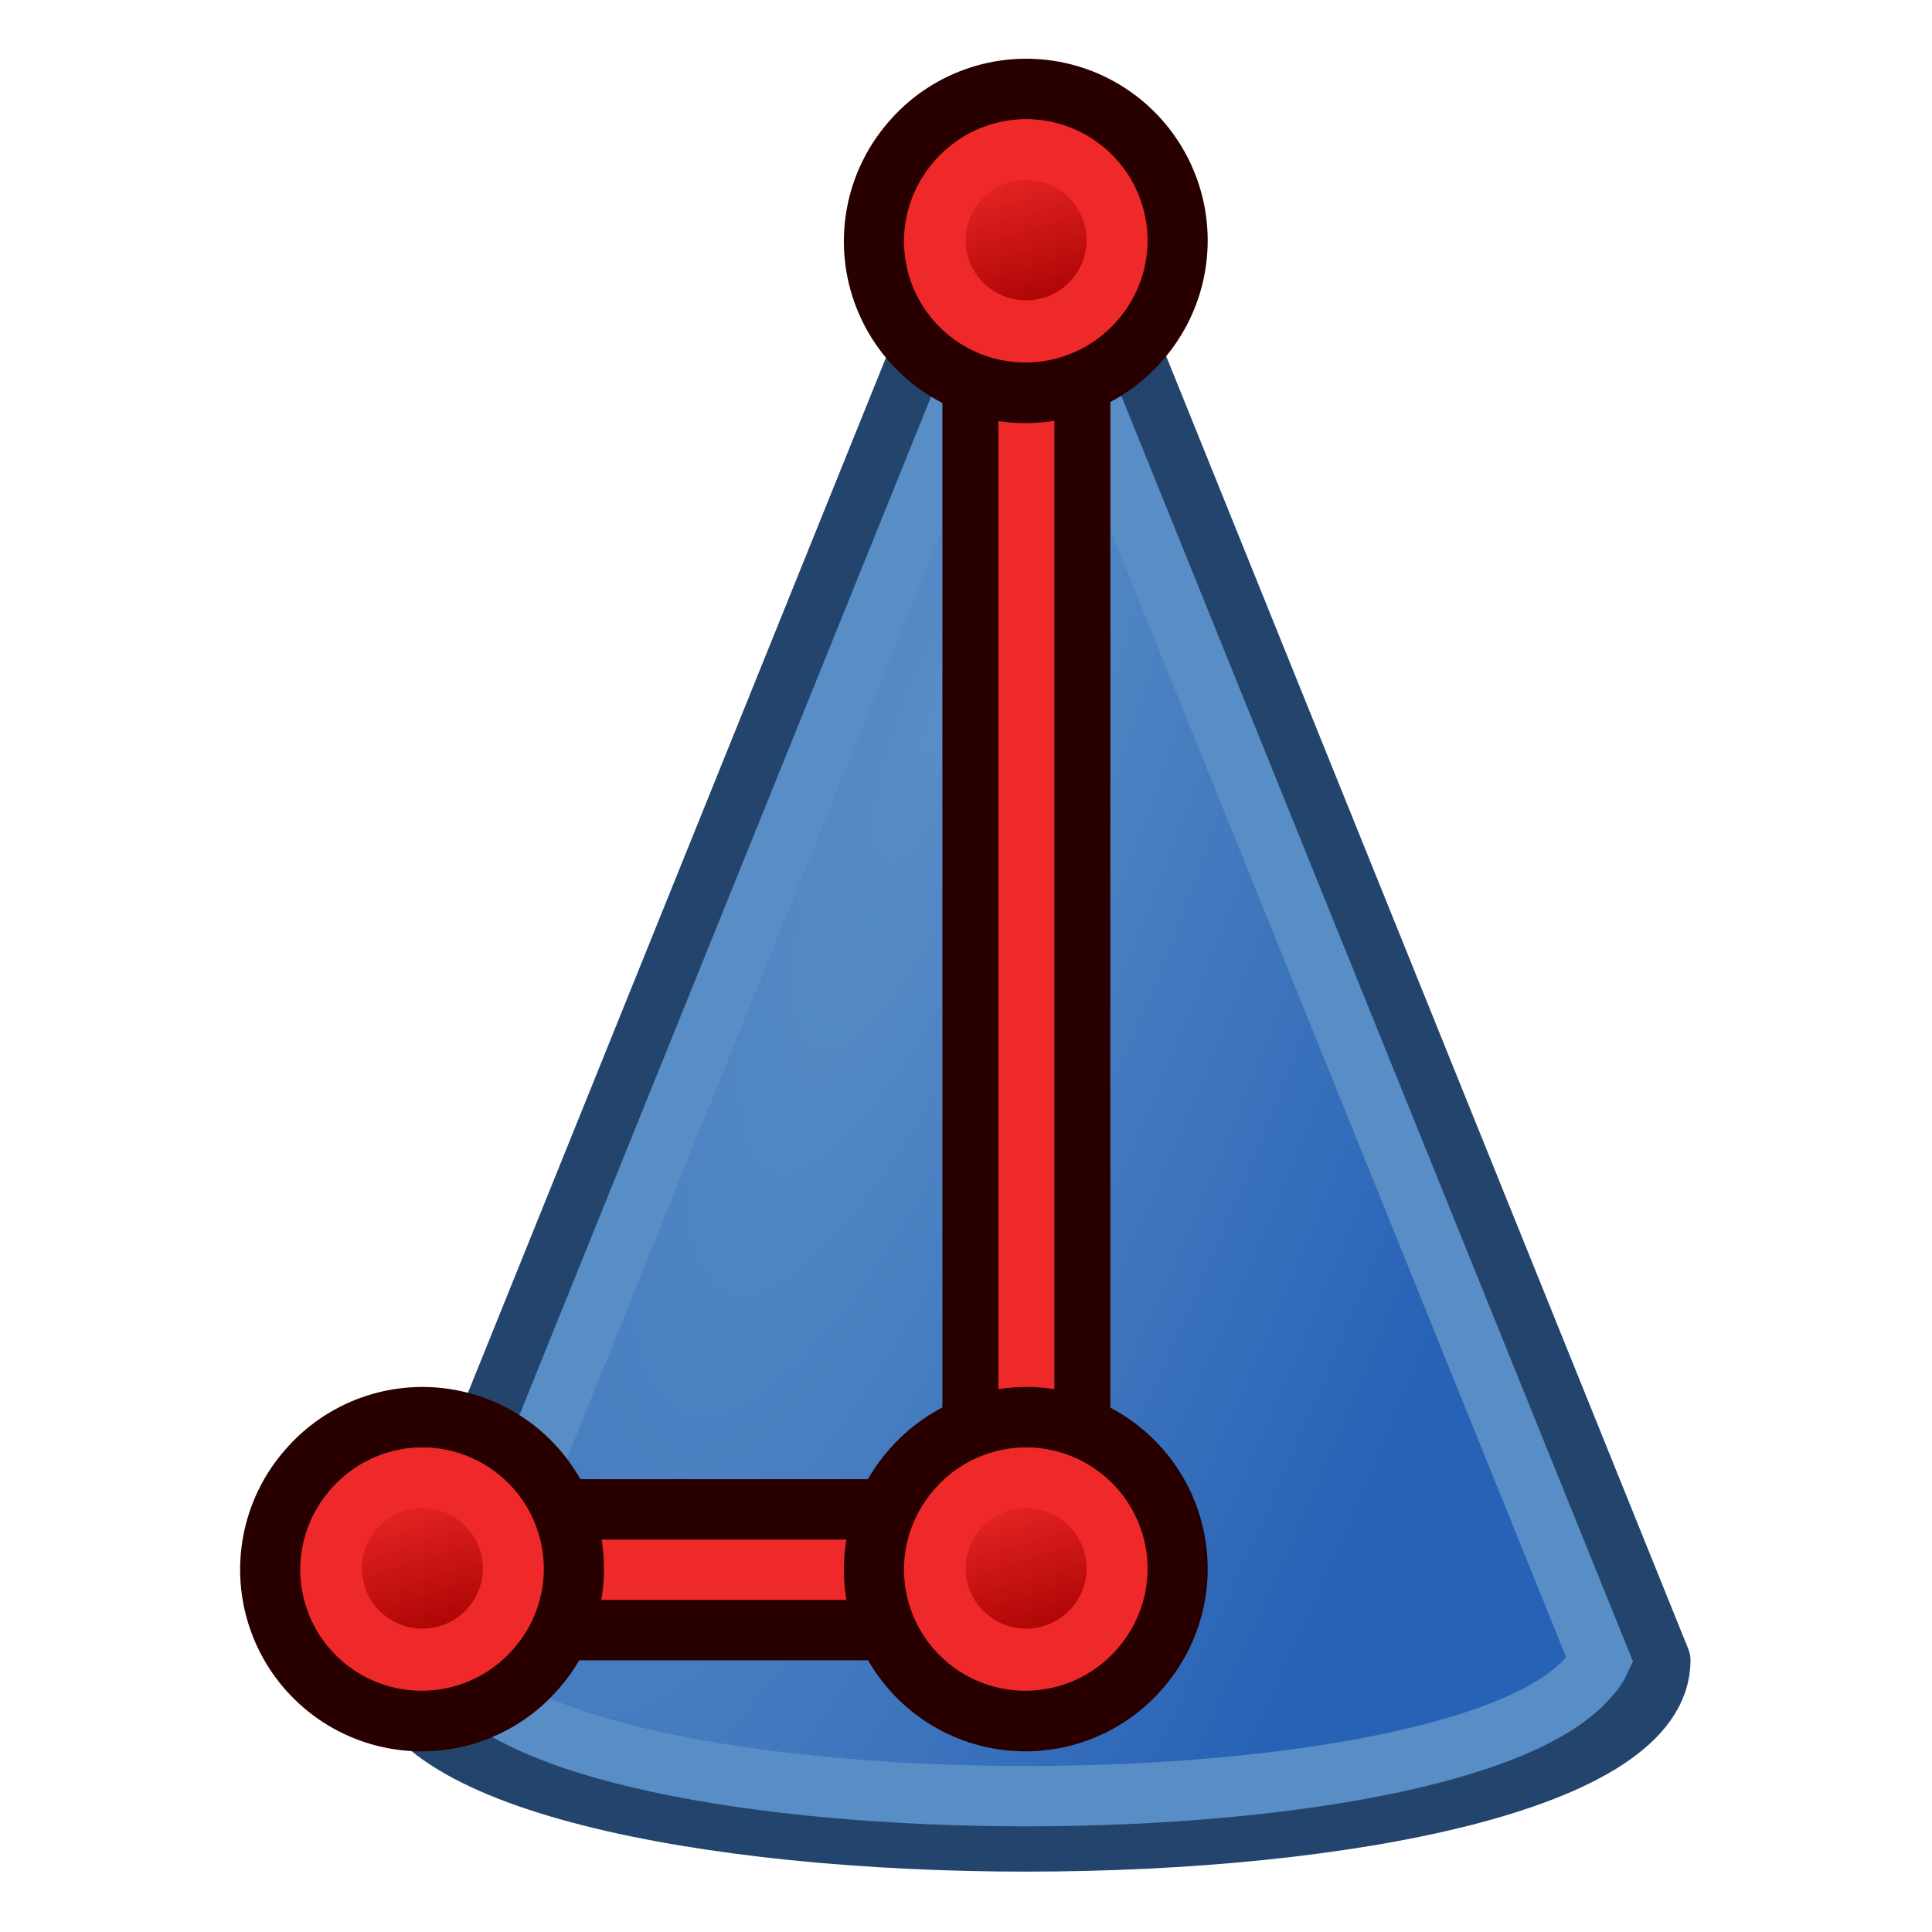
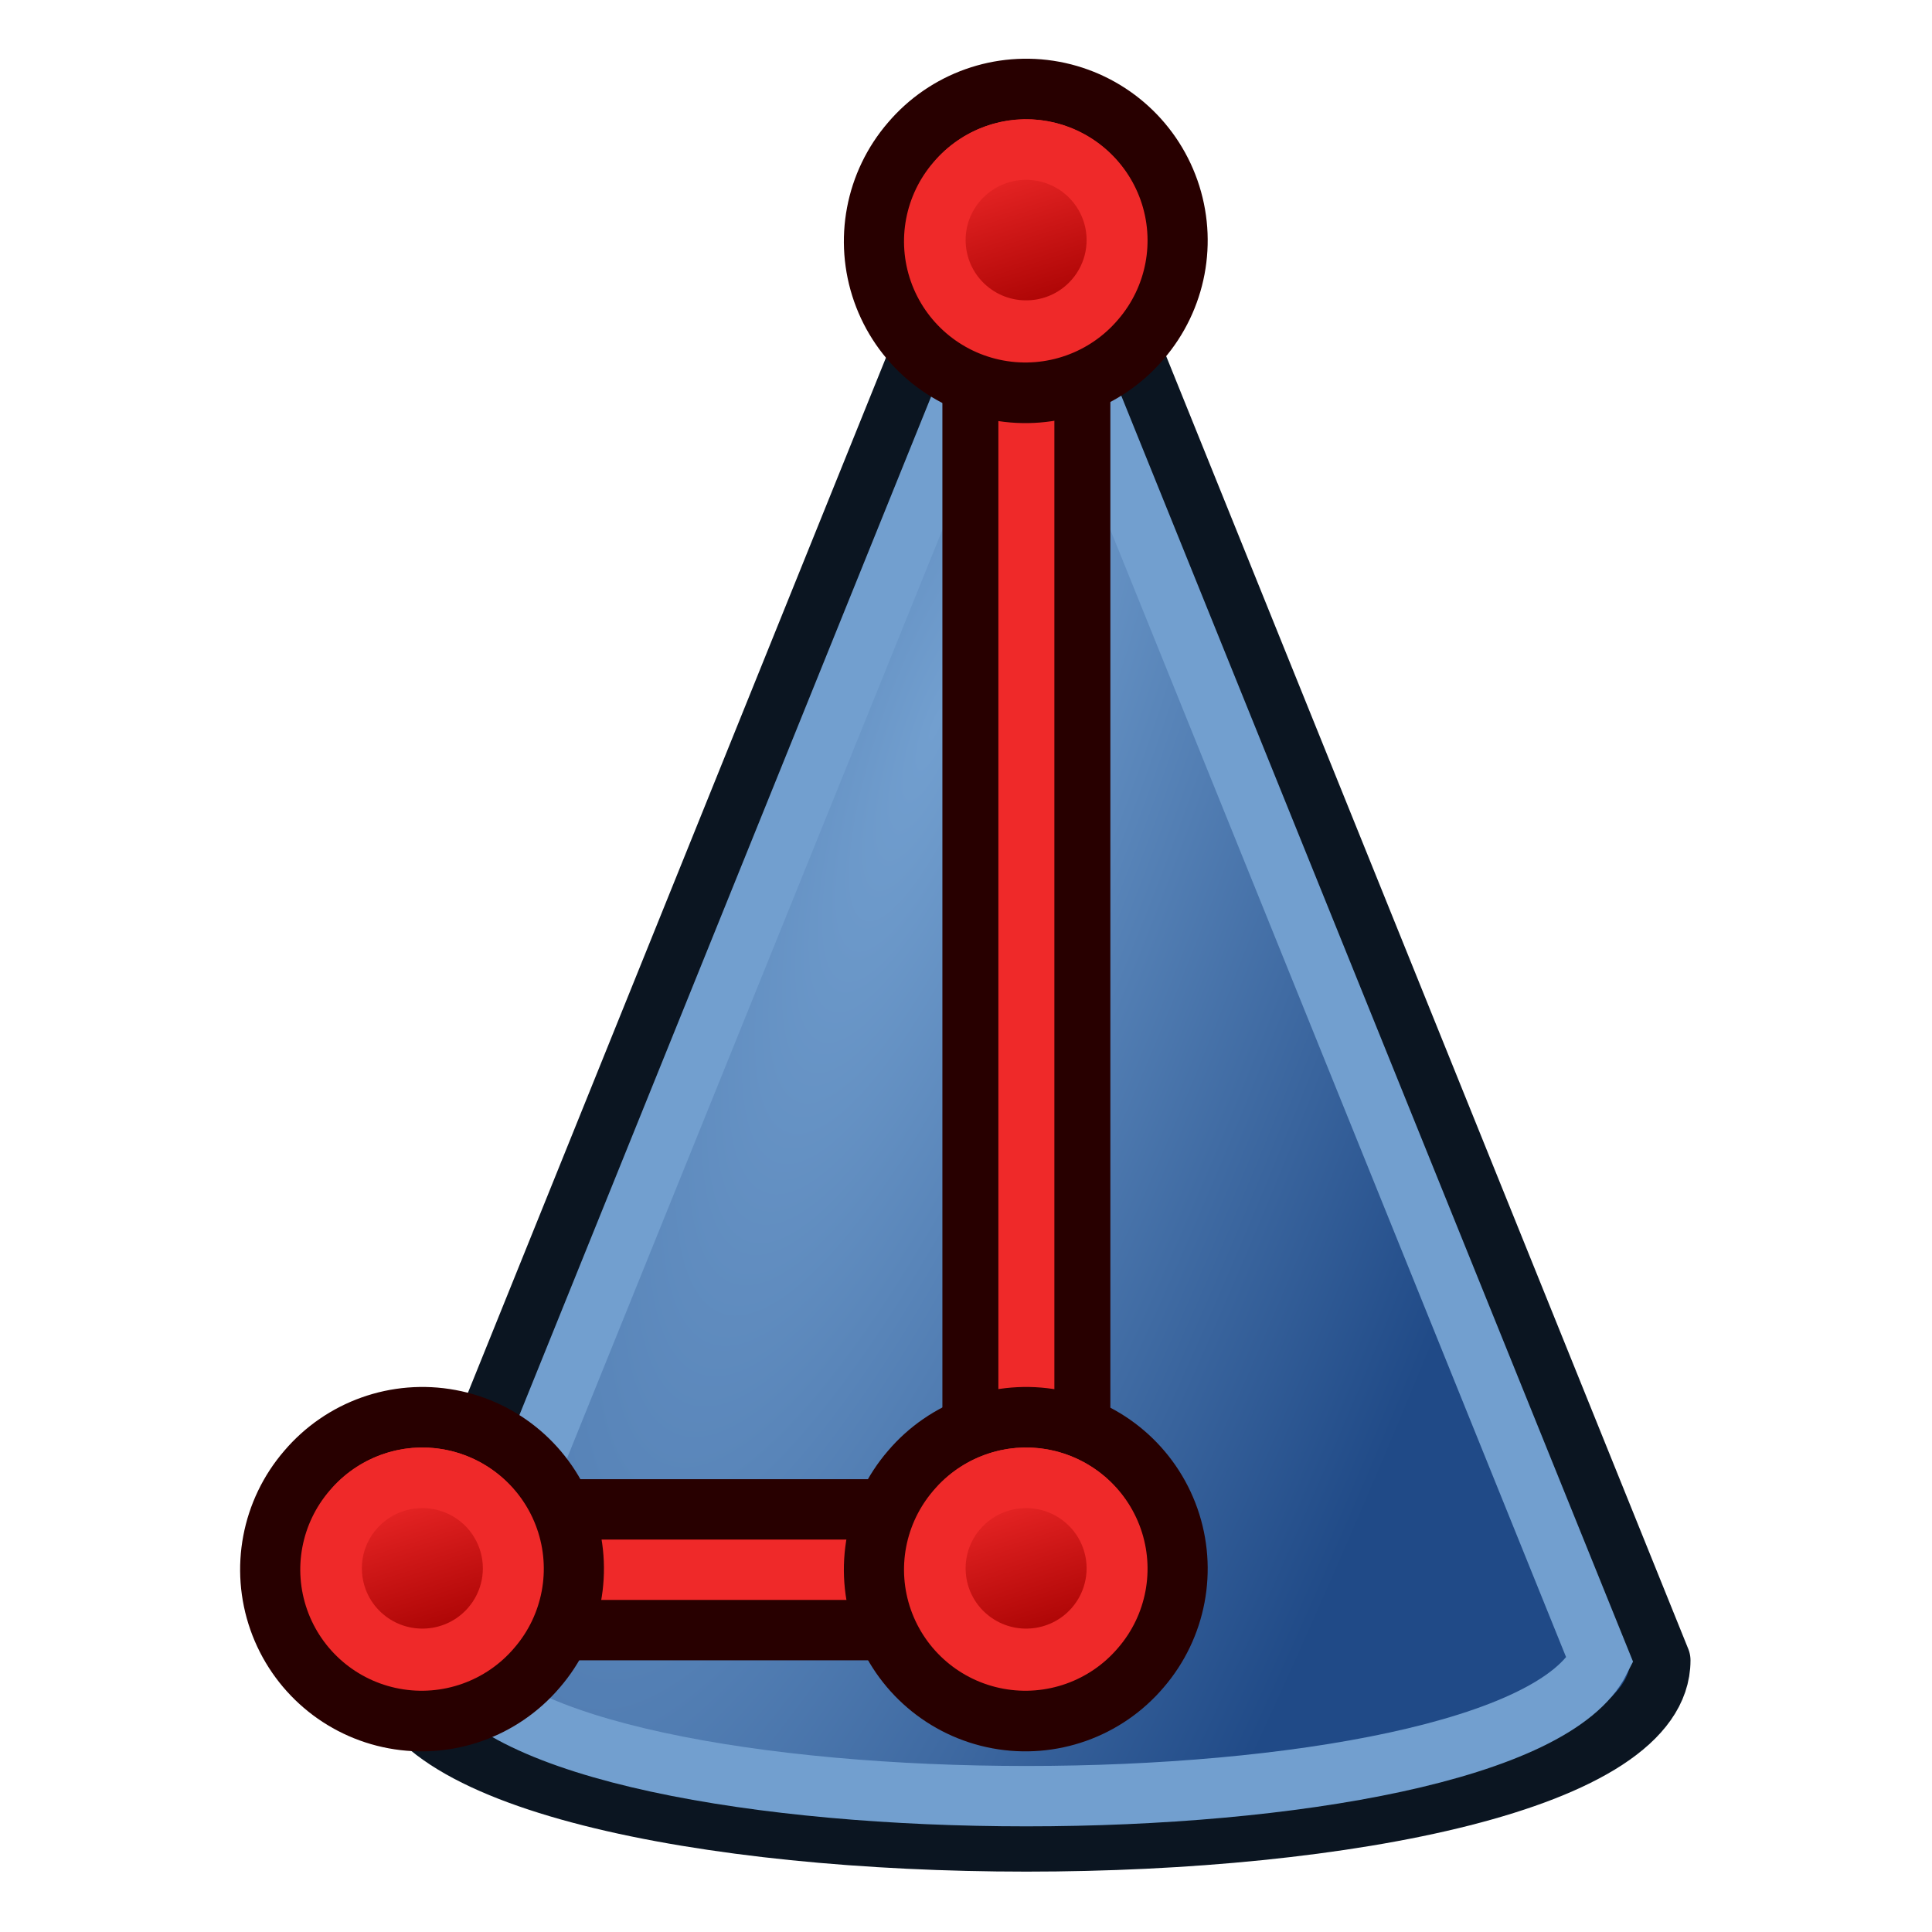
<svg xmlns="http://www.w3.org/2000/svg" xmlns:xlink="http://www.w3.org/1999/xlink" width="64px" height="64px" id="svg2943" version="1.1">
  <defs id="defs2945">
    <linearGradient id="linearGradient3021">
-       <stop style="stop-color:#588dc6;stop-opacity:1" offset="0" id="stop3023" />
-       <stop style="stop-color:#2862b6;stop-opacity:1" offset="1" id="stop3025" />
+       <stop style="stop-color:#729fcf;stop-opacity:1" offset="0" id="stop3023" />
+       <stop style="stop-color:#204a87;stop-opacity:1" offset="1" id="stop3025" />
    </linearGradient>
    <linearGradient id="linearGradient3803">
      <stop style="stop-color:#71b2f8;stop-opacity:1;" offset="0" id="stop3805" />
      <stop style="stop-color:#002795;stop-opacity:1;" offset="1" id="stop3807" />
    </linearGradient>
    <linearGradient id="linearGradient3377">
      <stop id="stop3379" offset="0" style="stop-color:#faff2b;stop-opacity:1;" />
      <stop id="stop3381" offset="1" style="stop-color:#ffaa00;stop-opacity:1;" />
    </linearGradient>
    <radialGradient r="22" fy="91.957" fx="225.938" cy="91.957" cx="225.938" gradientTransform="matrix(-1.409091,3.863636,-0.9756533,-0.3558267,437.0846,-816.2201)" gradientUnits="userSpaceOnUse" id="radialGradient3062" xlink:href="#linearGradient3011" />
    <linearGradient id="linearGradient3011">
      <stop id="stop3013" offset="0" style="stop-color:#fce94f;stop-opacity:1" />
      <stop id="stop3015" offset="1" style="stop-color:#c4a000;stop-opacity:1" />
    </linearGradient>
    <radialGradient r="22" fy="91.957" fx="225.938" cy="91.957" cx="225.938" gradientTransform="matrix(-1.409091,3.863636,-0.9756533,-0.3558267,439.0846,-816.2201)" gradientUnits="userSpaceOnUse" id="radialGradient3127" xlink:href="#linearGradient3021" />
    <linearGradient xlink:href="#linearGradient3836-0-6-92-4-0" id="linearGradient3801-1-3-14-0-36" gradientUnits="userSpaceOnUse" x1="-18" y1="18" x2="-22" y2="5" gradientTransform="matrix(0.7634244,0,0,0.7575042,-4.596389,2.752564)" />
    <linearGradient id="linearGradient3836-0-6-92-4-0">
      <stop style="stop-color:#a40000;stop-opacity:1" offset="0" id="stop3838-2-7-06-8-6" />
      <stop style="stop-color:#ef2929;stop-opacity:1" offset="1" id="stop3840-5-5-8-7-2" />
    </linearGradient>
    <linearGradient xlink:href="#linearGradient3836-0-6-92-4-6" id="linearGradient3801-1-3-14-0-3" gradientUnits="userSpaceOnUse" x1="-18" y1="18" x2="-22" y2="5" gradientTransform="matrix(0.7634244,0,0,0.7575042,-4.596389,2.752564)" />
    <linearGradient id="linearGradient3836-0-6-92-4-6">
      <stop style="stop-color:#a40000;stop-opacity:1" offset="0" id="stop3838-2-7-06-8-7" />
      <stop style="stop-color:#ef2929;stop-opacity:1" offset="1" id="stop3840-5-5-8-7-5" />
    </linearGradient>
    <linearGradient xlink:href="#linearGradient3836-0-6-92-4-2" id="linearGradient3801-1-3-14-0-9" gradientUnits="userSpaceOnUse" x1="-18" y1="18" x2="-22" y2="5" gradientTransform="matrix(0.7634244,0,0,0.7575042,-4.596389,2.752564)" />
    <linearGradient id="linearGradient3836-0-6-92-4-2">
      <stop style="stop-color:#a40000;stop-opacity:1" offset="0" id="stop3838-2-7-06-8-0" />
      <stop style="stop-color:#ef2929;stop-opacity:1" offset="1" id="stop3840-5-5-8-7-23" />
    </linearGradient>
  </defs>
  <g id="layer1">
-     <path style="fill:url(#radialGradient3127);fill-opacity:1;stroke:#23446c;stroke-width:2;stroke-linecap:butt;stroke-linejoin:round;stroke-opacity:1" d="M 34,3 13,55 c 0,8 42,8 42,0 z" id="path3039" />
-     <path style="fill:none;stroke:#588dc6;stroke-width:2;stroke-linecap:butt;stroke-linejoin:miter;stroke-opacity:1" d="M 34,8 15,55 c 3,6 35,6 38,0 z" id="path3817" />
+     <path style="fill:url(#radialGradient3127);fill-opacity:1;stroke:#0b1521;stroke-width:2;stroke-linecap:butt;stroke-linejoin:round;stroke-opacity:1" d="M 34,3 13,55 c 0,8 42,8 42,0 z" id="path3039" />
+     <path style="fill:none;stroke:#729fcf;stroke-width:2;stroke-linecap:butt;stroke-linejoin:miter;stroke-opacity:1" d="M 34,8 15,55 c 3,6 35,6 38,0 z" id="path3817" />
    <g transform="translate(-60,-6)" id="g3150">
      <path id="path3130" d="m 74,58 20,0" style="fill:none;stroke:#280000;stroke-width:6;stroke-linecap:butt;stroke-linejoin:miter;stroke-opacity:1" />
      <path id="path3130-2" d="m 74,58 20,0" style="fill:none;stroke:#ef2929;stroke-width:2;stroke-linecap:butt;stroke-linejoin:miter;stroke-opacity:1" />
    </g>
    <g transform="matrix(1,0,0,1.162791,12,-33.37209)" id="g3150-3">
      <path id="path3130-6" d="m 22,36 0,37" style="fill:none;stroke:#280000;stroke-width:5.564;stroke-linecap:butt;stroke-linejoin:miter;stroke-opacity:1" />
      <path id="path3130-2-1" d="m 22,36 0,37" style="fill:none;stroke:#ef2929;stroke-width:1.855;stroke-linecap:butt;stroke-linejoin:miter;stroke-opacity:1" />
    </g>
    <g transform="matrix(0.5613787,1.5641823e-8,0,0.5657697,27.24814,22.55892)" id="g3827-1-3-92-1">
      <g transform="translate(31.32213,40.57029)" id="g3797-9-5-66-7">
        <path style="fill:#ef2929;stroke:#280000;stroke-width:3.549;stroke-miterlimit:4;stroke-opacity:1;stroke-dasharray:none" id="path4250-71-6-49-2" d="M -26.118,5.664 A 8.938,8.868 0 1 1 -12.541,17.201 8.938,8.868 0 1 1 -26.118,5.664 z" />
        <path style="fill:url(#linearGradient3801-1-3-14-0-3);fill-opacity:1;stroke:#ef2929;stroke-width:3.549;stroke-miterlimit:4;stroke-opacity:1;stroke-dasharray:none" id="path4250-7-3-2-5-7" d="m -23.402,7.974 a 5.344,5.303 0 1 1 8.118,6.898 5.344,5.303 0 0 1 -8.118,-6.898 z" />
      </g>
    </g>
    <g transform="matrix(0.5613787,1.5641823e-8,0,0.5657697,7.248143,22.55892)" id="g3827-1-3-92-1-6">
      <g transform="translate(31.32213,40.57029)" id="g3797-9-5-66-7-1">
        <path style="fill:#ef2929;stroke:#280000;stroke-width:3.549;stroke-miterlimit:4;stroke-opacity:1;stroke-dasharray:none" id="path4250-71-6-49-2-8" d="M -26.118,5.664 A 8.938,8.868 0 1 1 -12.541,17.201 8.938,8.868 0 1 1 -26.118,5.664 z" />
        <path style="fill:url(#linearGradient3801-1-3-14-0-36);fill-opacity:1;stroke:#ef2929;stroke-width:3.549;stroke-miterlimit:4;stroke-opacity:1;stroke-dasharray:none" id="path4250-7-3-2-5-7-7" d="m -23.402,7.974 a 5.344,5.303 0 1 1 8.118,6.898 5.344,5.303 0 0 1 -8.118,-6.898 z" />
      </g>
    </g>
    <g transform="matrix(0.5613787,1.5641823e-8,0,0.5657697,27.24814,-21.44108)" id="g3827-1-3-92-1-7">
      <g transform="translate(31.32213,40.57029)" id="g3797-9-5-66-7-5">
        <path style="fill:#ef2929;stroke:#280000;stroke-width:3.549;stroke-miterlimit:4;stroke-opacity:1;stroke-dasharray:none" id="path4250-71-6-49-2-9" d="M -26.118,5.664 A 8.938,8.868 0 1 1 -12.541,17.201 8.938,8.868 0 1 1 -26.118,5.664 z" />
        <path style="fill:url(#linearGradient3801-1-3-14-0-9);fill-opacity:1;stroke:#ef2929;stroke-width:3.549;stroke-miterlimit:4;stroke-opacity:1;stroke-dasharray:none" id="path4250-7-3-2-5-7-2" d="m -23.402,7.974 a 5.344,5.303 0 1 1 8.118,6.898 5.344,5.303 0 0 1 -8.118,-6.898 z" />
      </g>
    </g>
  </g>
</svg>
